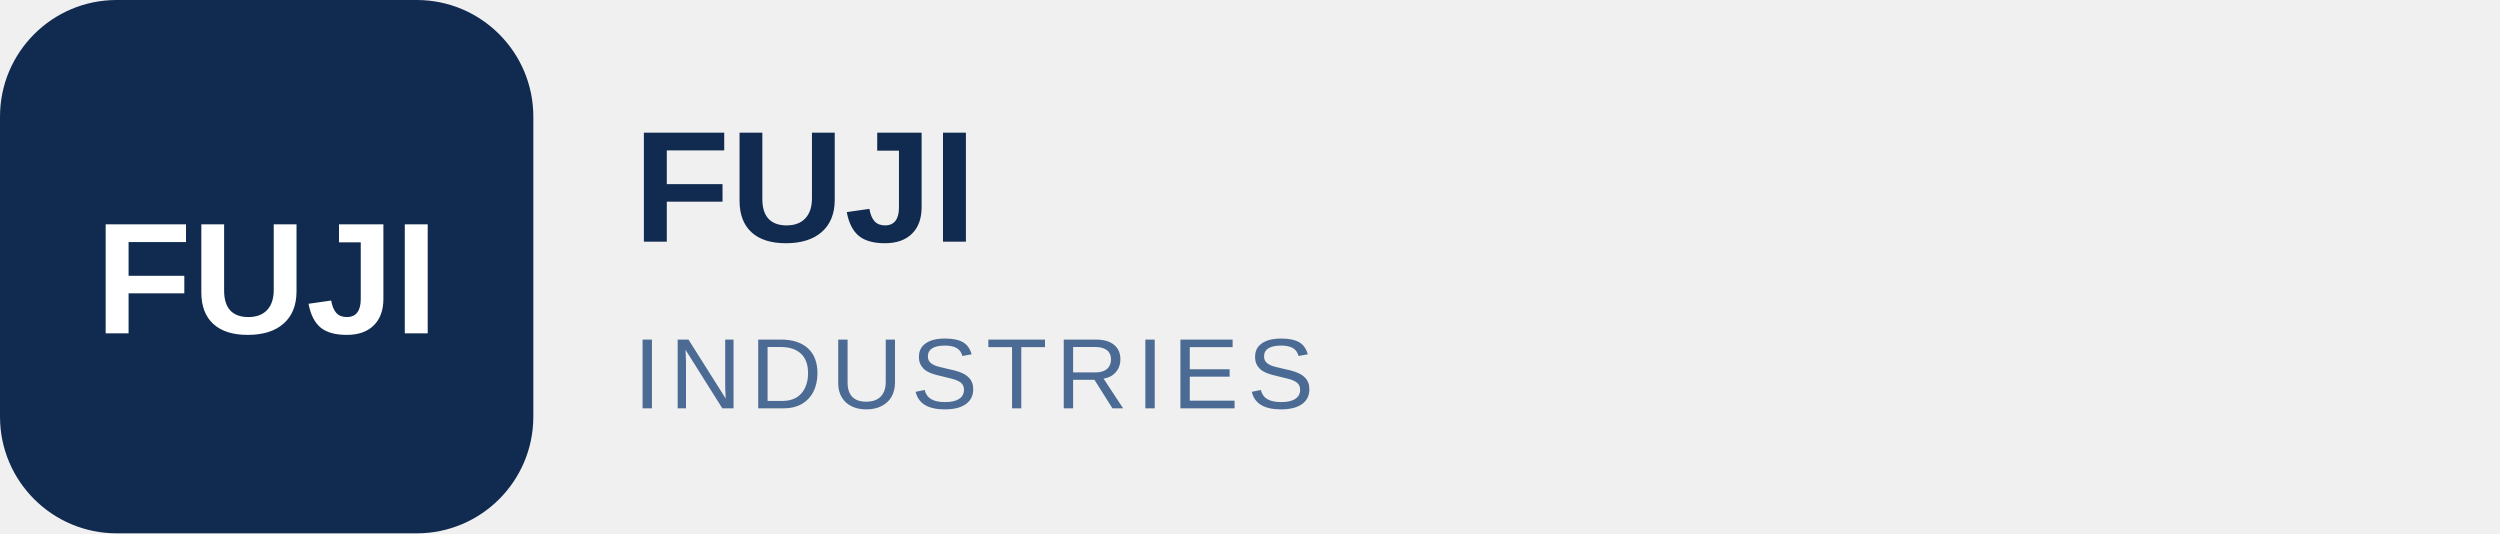
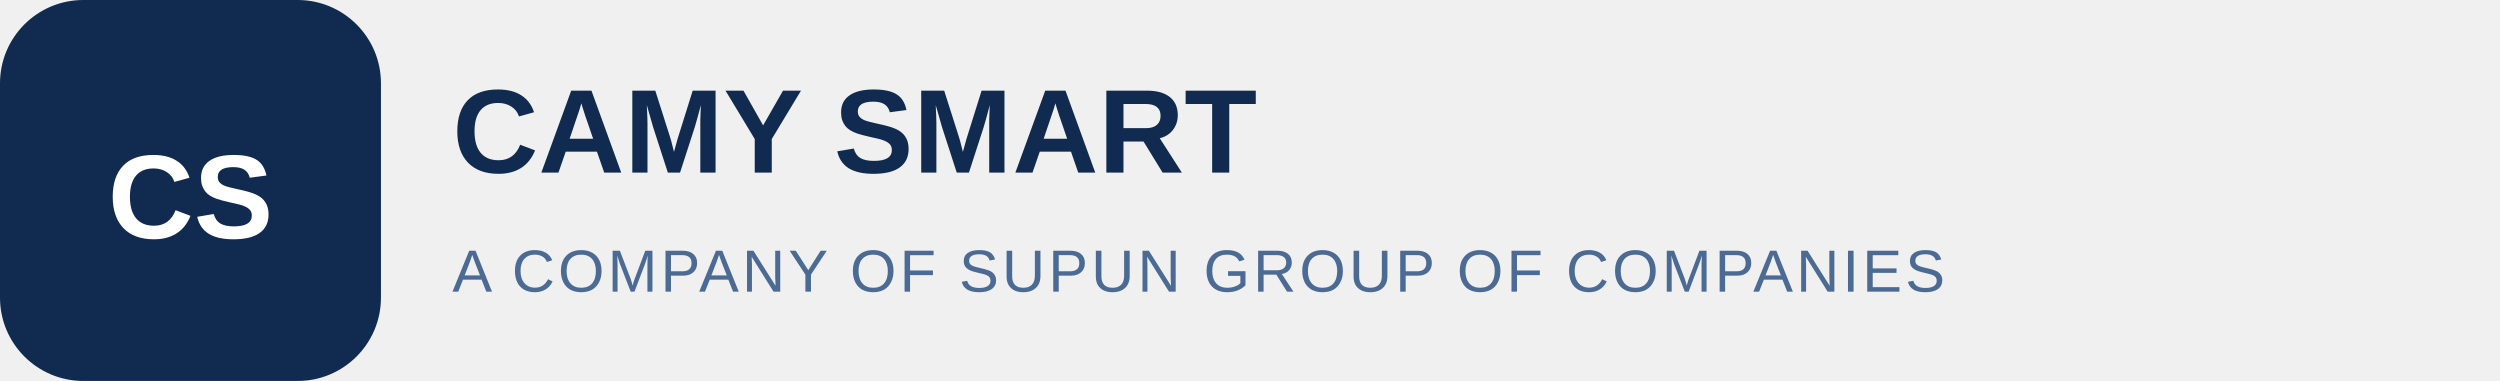
- <svg xmlns="http://www.w3.org/2000/svg" viewBox="0 0 300 64" role="img" aria-label="Fuji Industries">
+ <svg xmlns="http://www.w3.org/2000/svg" viewBox="0 0 420 64" role="img" aria-label="Camy Smart - A Company of Supun Group of Companies">
  <rect width="64" height="64" rx="14" fill="#102a50" />
-   <text x="32" y="40" text-anchor="middle" font-family="Arial,sans-serif" font-size="19" font-weight="700" fill="#ffffff">FUJI</text>
-   <text x="76" y="29" font-family="Arial,sans-serif" font-size="19" font-weight="700" fill="#102a50">FUJI</text>
-   <text x="76" y="49" font-family="Arial,sans-serif" font-size="12" letter-spacing="1" fill="#4b6b94">INDUSTRIES</text>
+   <text x="32" y="40" text-anchor="middle" font-family="Arial,sans-serif" font-size="20" font-weight="700" fill="#ffffff">CS</text>
+   <text x="76" y="29" font-family="Arial,sans-serif" font-size="20" font-weight="700" fill="#102a50">CAMY SMART</text>
+   <text x="76" y="49" font-family="Arial,sans-serif" font-size="10" letter-spacing=".55" fill="#4b6b94">A COMPANY OF SUPUN GROUP OF COMPANIES</text>
</svg>
